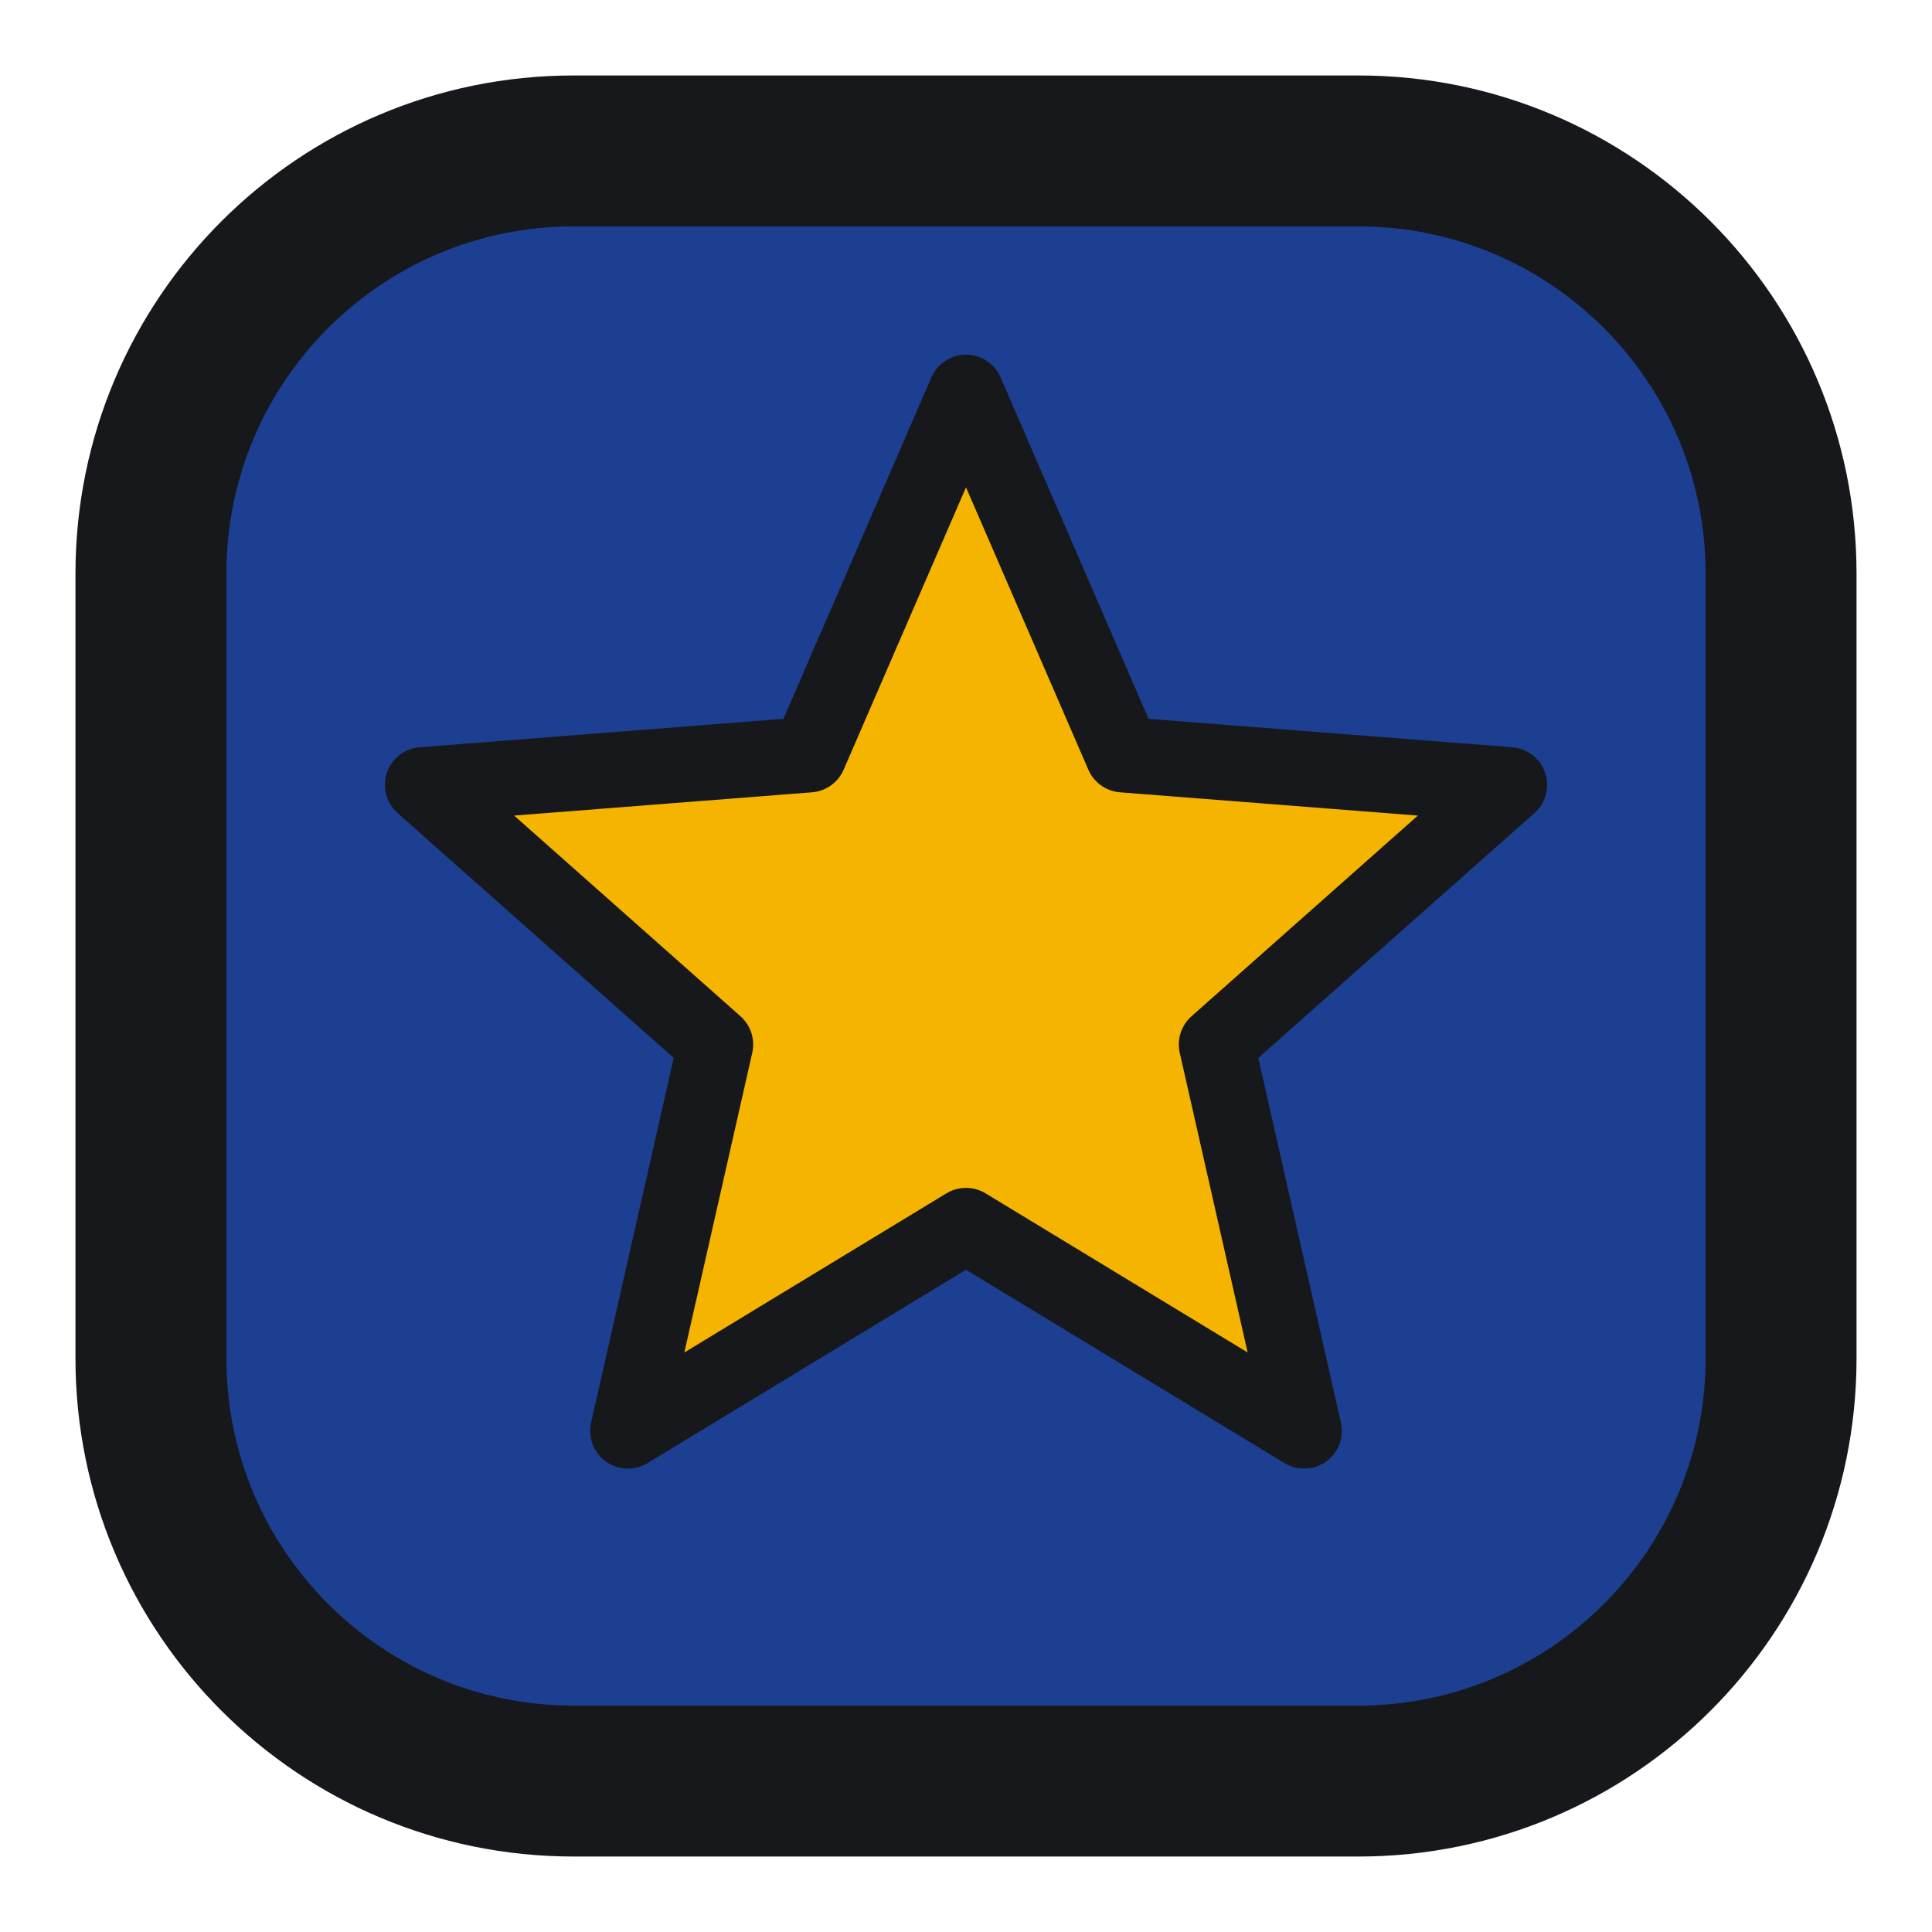
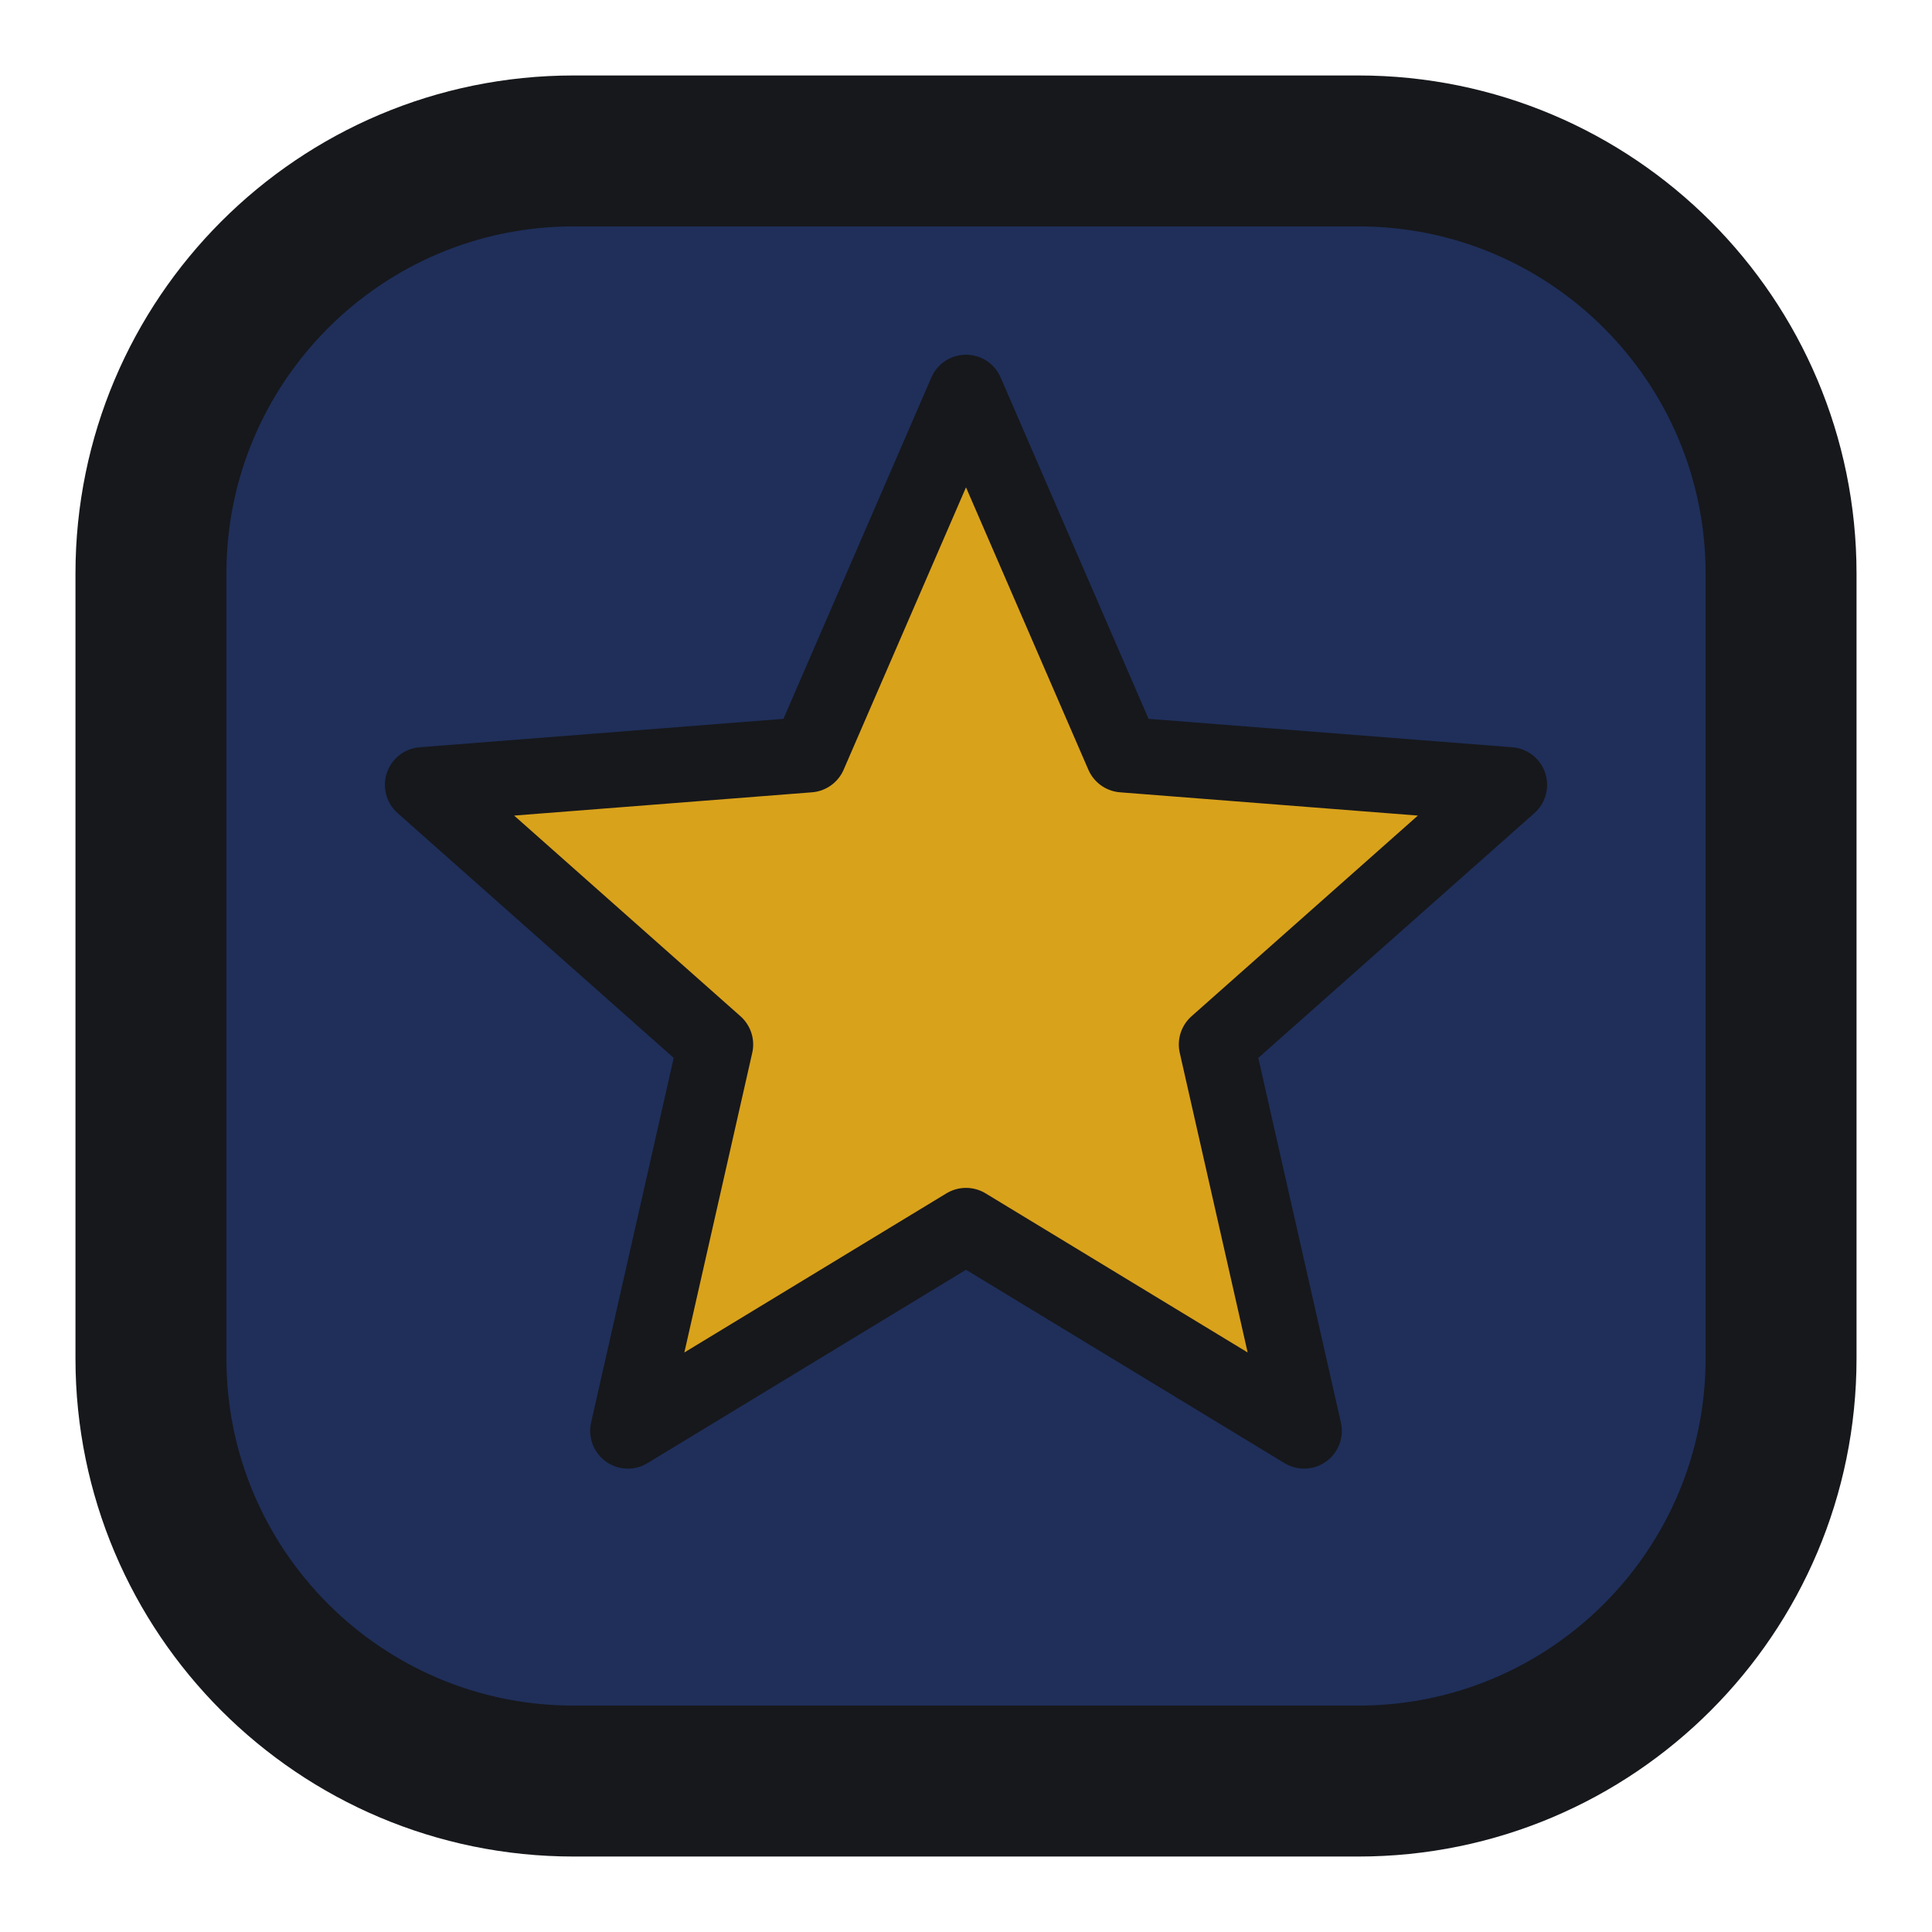
<svg xmlns="http://www.w3.org/2000/svg" viewBox="0 0 64 64">
-   <rect x="5" y="5" width="54" height="54" rx="14" fill="#1d3f91" stroke="#17181c" stroke-width="5" />
-   <polygon points="32,13 37.2,25 50,26 40.3,34.6 43.2,47.4 32,40.6 20.8,47.4 23.7,34.6 14,26 26.8,25" fill="#f4b400" stroke="#17181c" stroke-width="2.5" stroke-linejoin="round" />
+   <rect x="5" y="5" width="54" height="54" rx="14" fill="#1f2f5a" stroke="#17181c" stroke-width="5" />
+   <polygon points="32,13 37.2,25 50,26 40.3,34.6 43.2,47.4 32,40.6 20.8,47.4 23.7,34.6 14,26 26.8,25" fill="#d9a21b" stroke="#17181c" stroke-width="2.5" stroke-linejoin="round" />
</svg>
